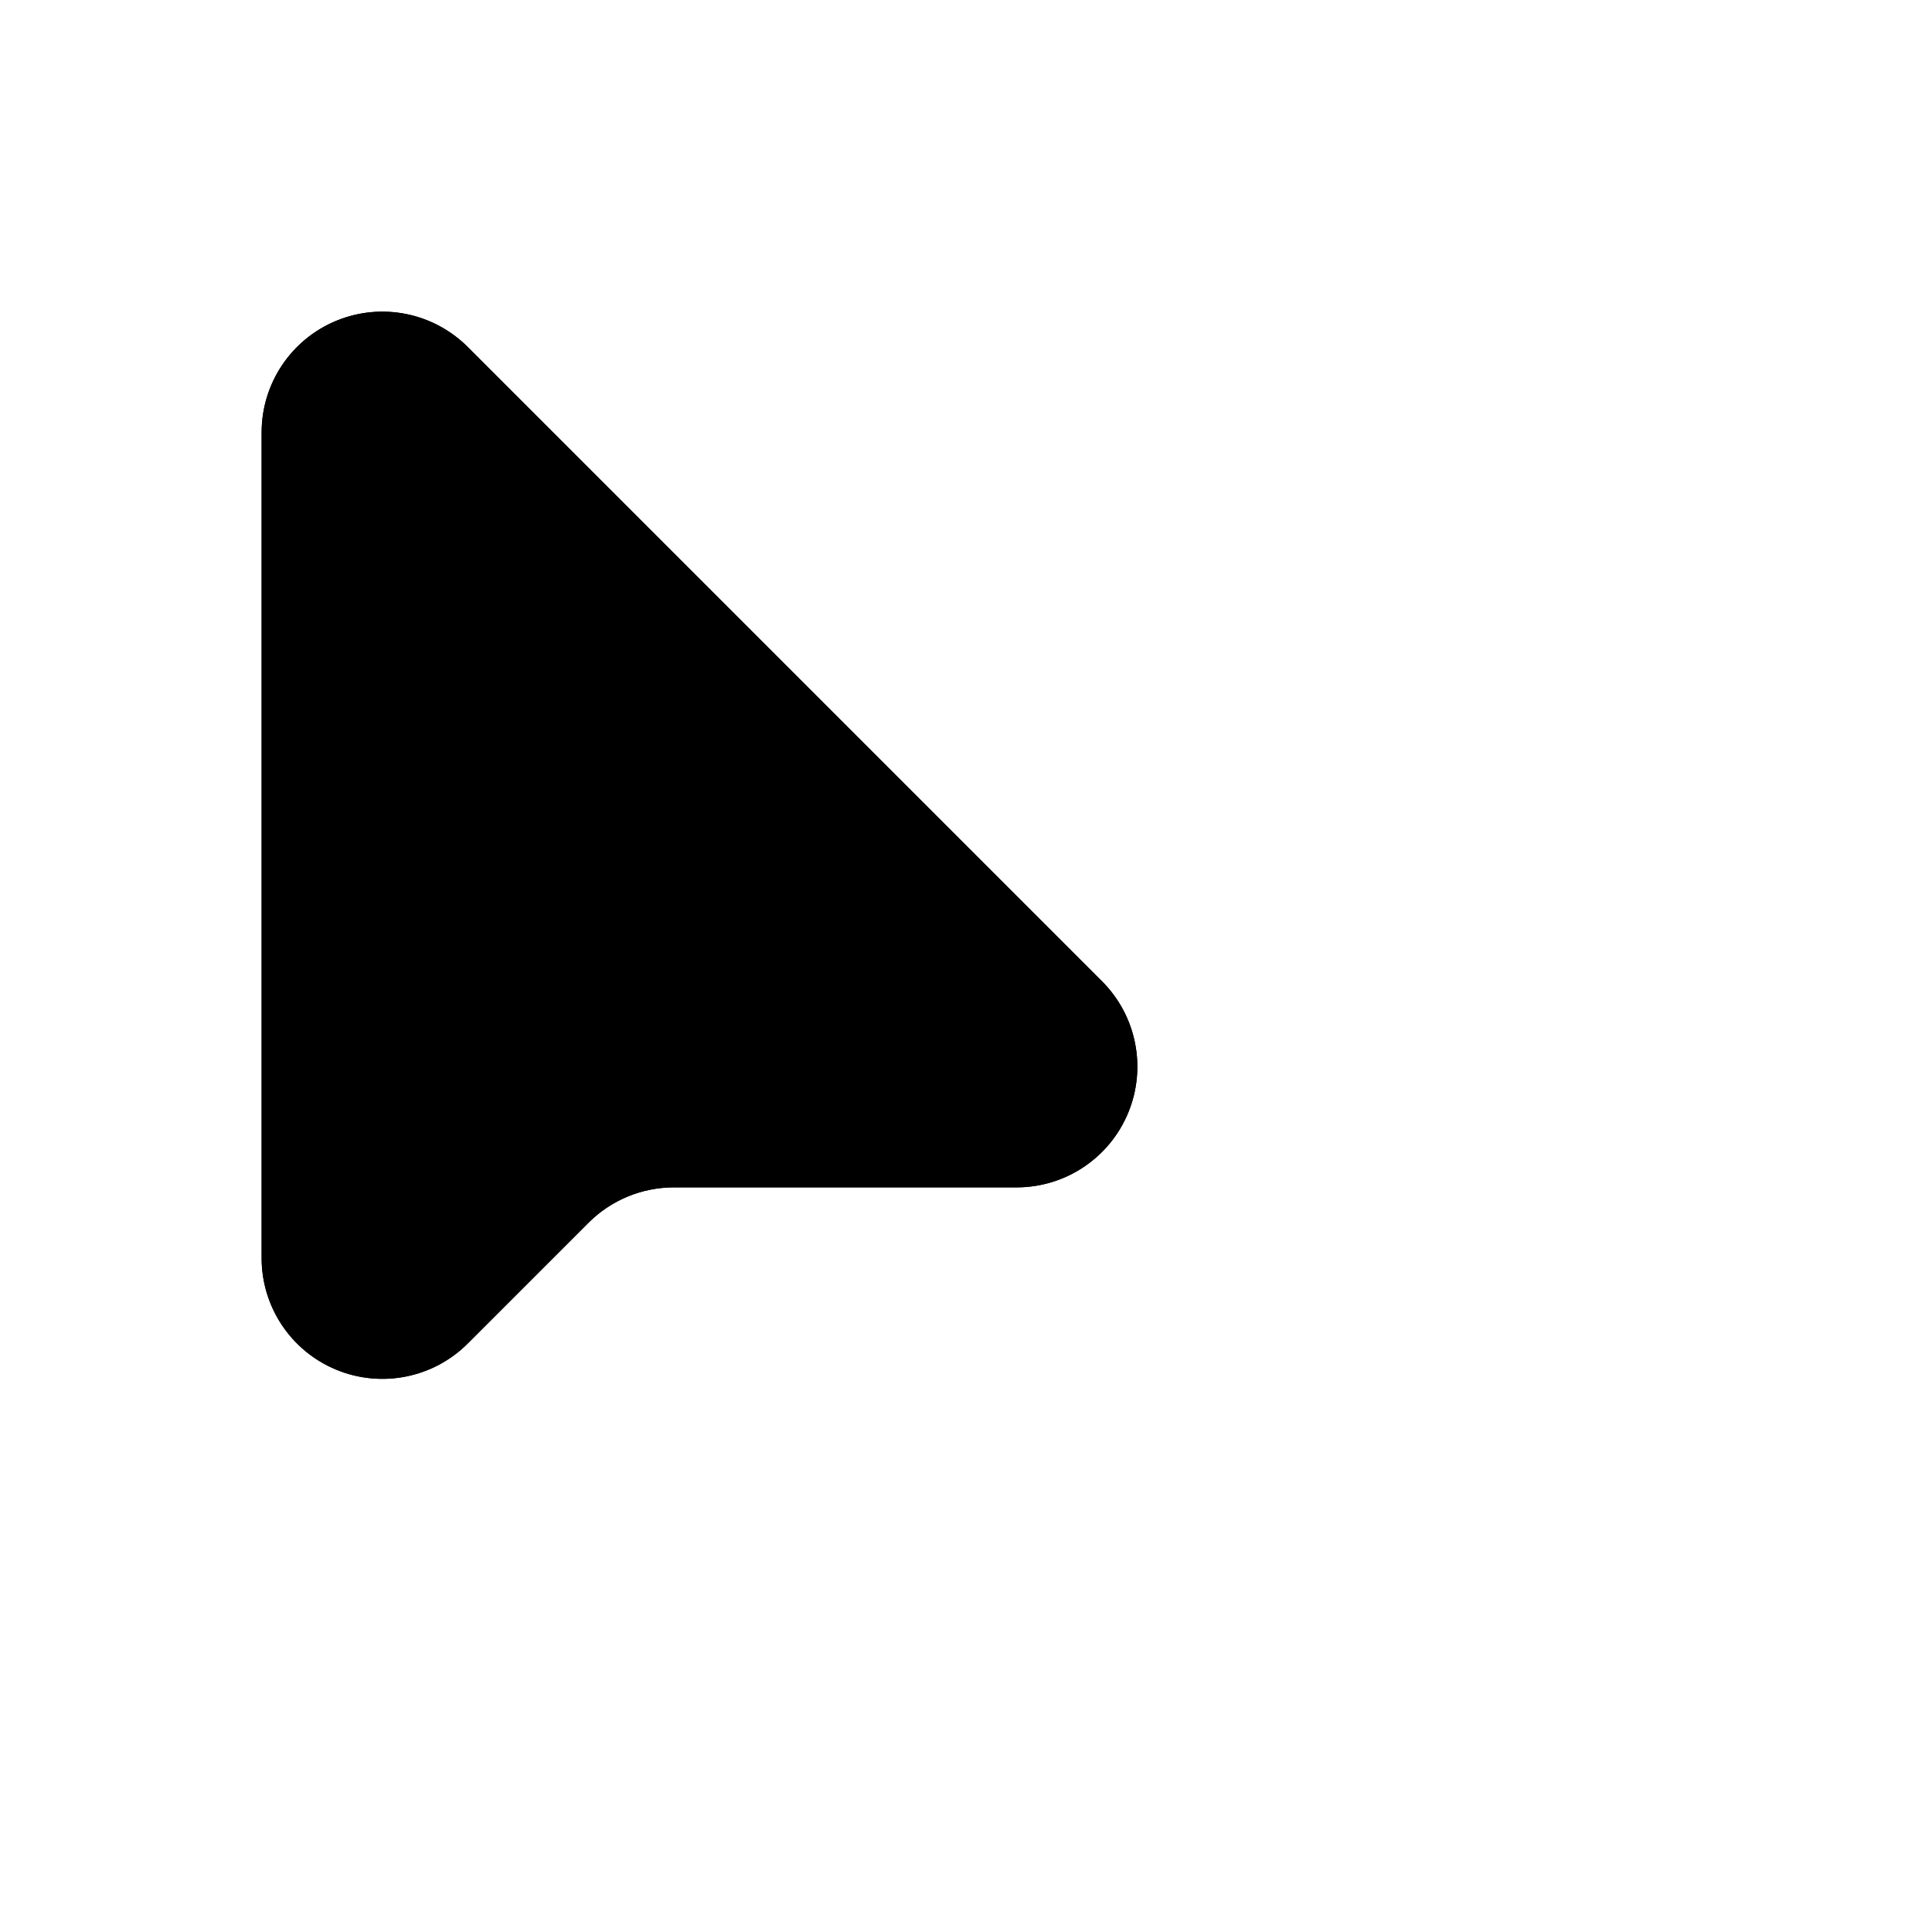
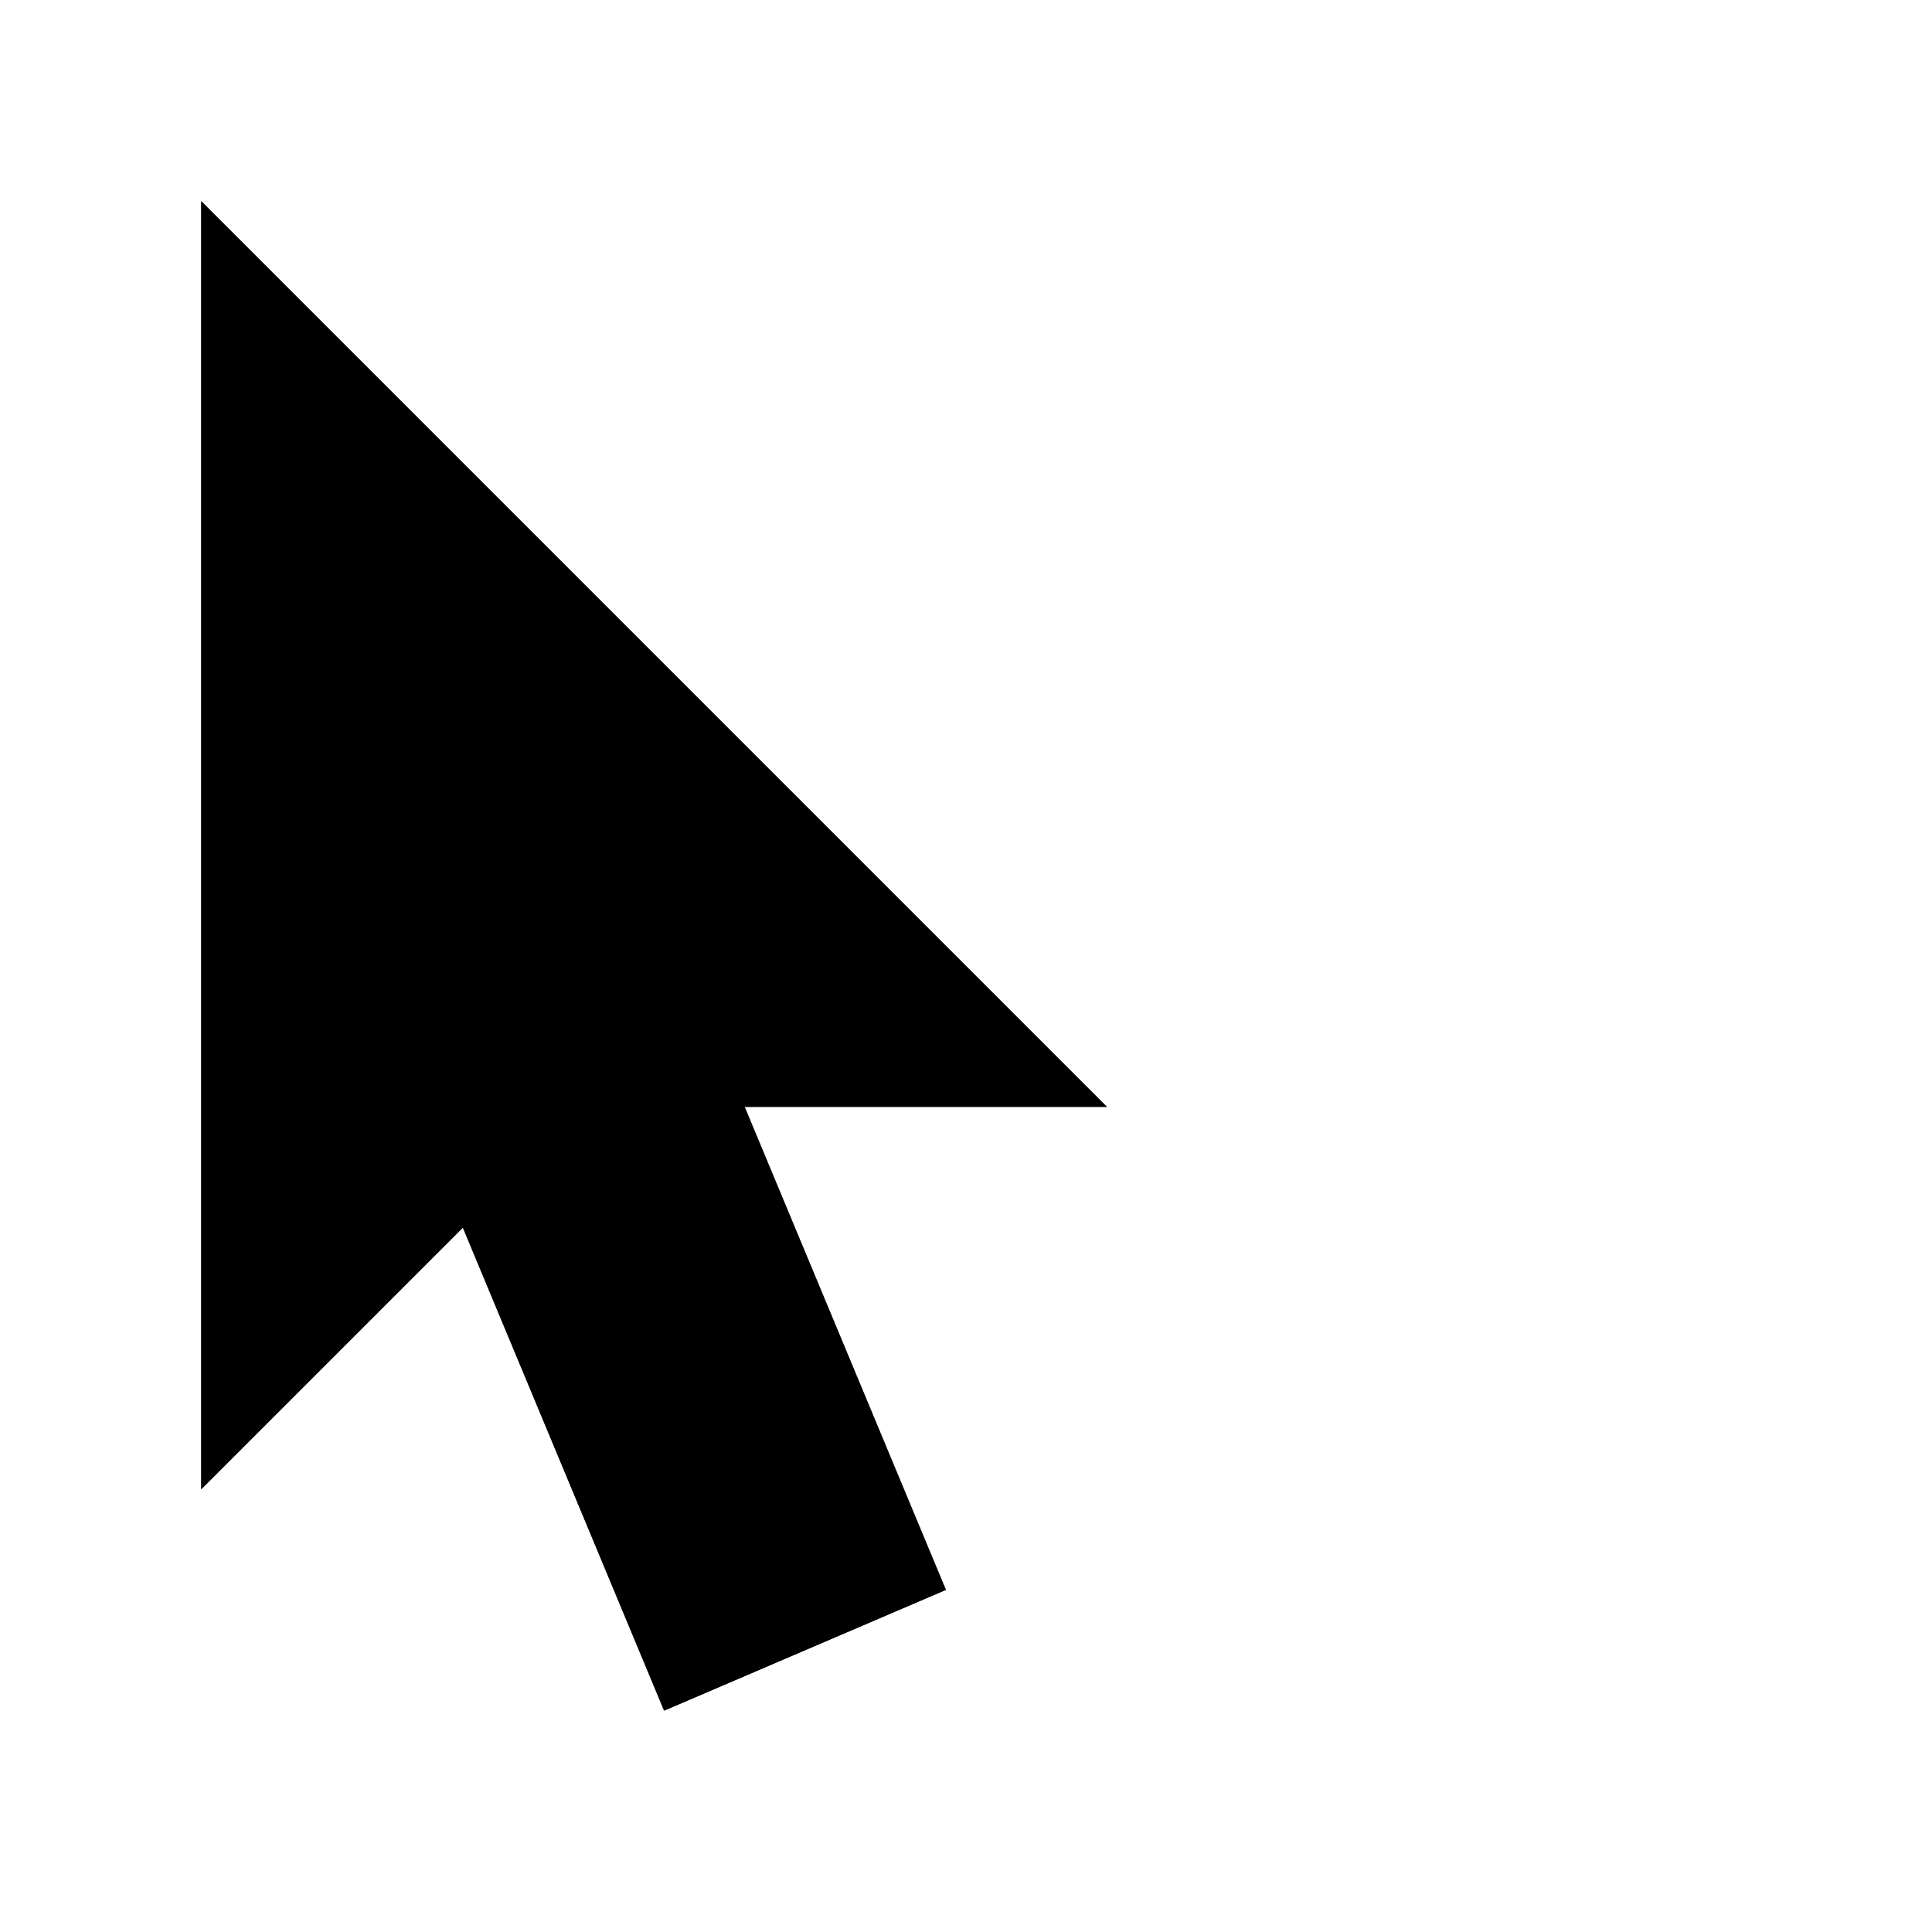
- <svg xmlns="http://www.w3.org/2000/svg" viewBox="0 0 24 24" data-aliases="agent-status waiting needs-person paused hold">
-   <path d="M9.75 8.25L13.689 12.189A1.5 1.5 0 0 1 12.629 14.75L8.371 14.75A1.5 1.5 0 0 0 7.311 15.189L5.811 16.689A1.5 1.5 0 0 1 3.25 15.629L3.25 5.371A1.5 1.5 0 0 1 5.811 4.311Z" />
-   <path d="M9.75 8.25L13.689 12.189A1.5 1.5 0 0 1 12.629 14.75L8.371 14.75A1.5 1.5 0 0 0 7.311 15.189L5.811 16.689A1.5 1.5 0 0 1 3.25 15.629L3.25 5.371A1.5 1.5 0 0 1 5.811 4.311Z" data-role="silhouette" />
+ <svg xmlns="http://www.w3.org/2000/svg" viewBox="0 0 24 24" data-waive-angle="The cursor stem follows the arrowhead centreline, between the vertical and diagonal edges." data-aliases="agent-status waiting needs-person paused hold">
+   <path d="M2.5 2.5V18.5L5.75 15.25L8.25 21.25L11.75 19.75L9.25 13.75H13.75Z" />
+   <path d="M2.5 2.5V18.5L5.75 15.25L8.25 21.25L11.75 19.75L9.25 13.75H13.75Z" data-role="silhouette" />
  <path d="M17.25 15.75v6.5" />
  <path d="M20.75 15.75v6.5" />
</svg>
